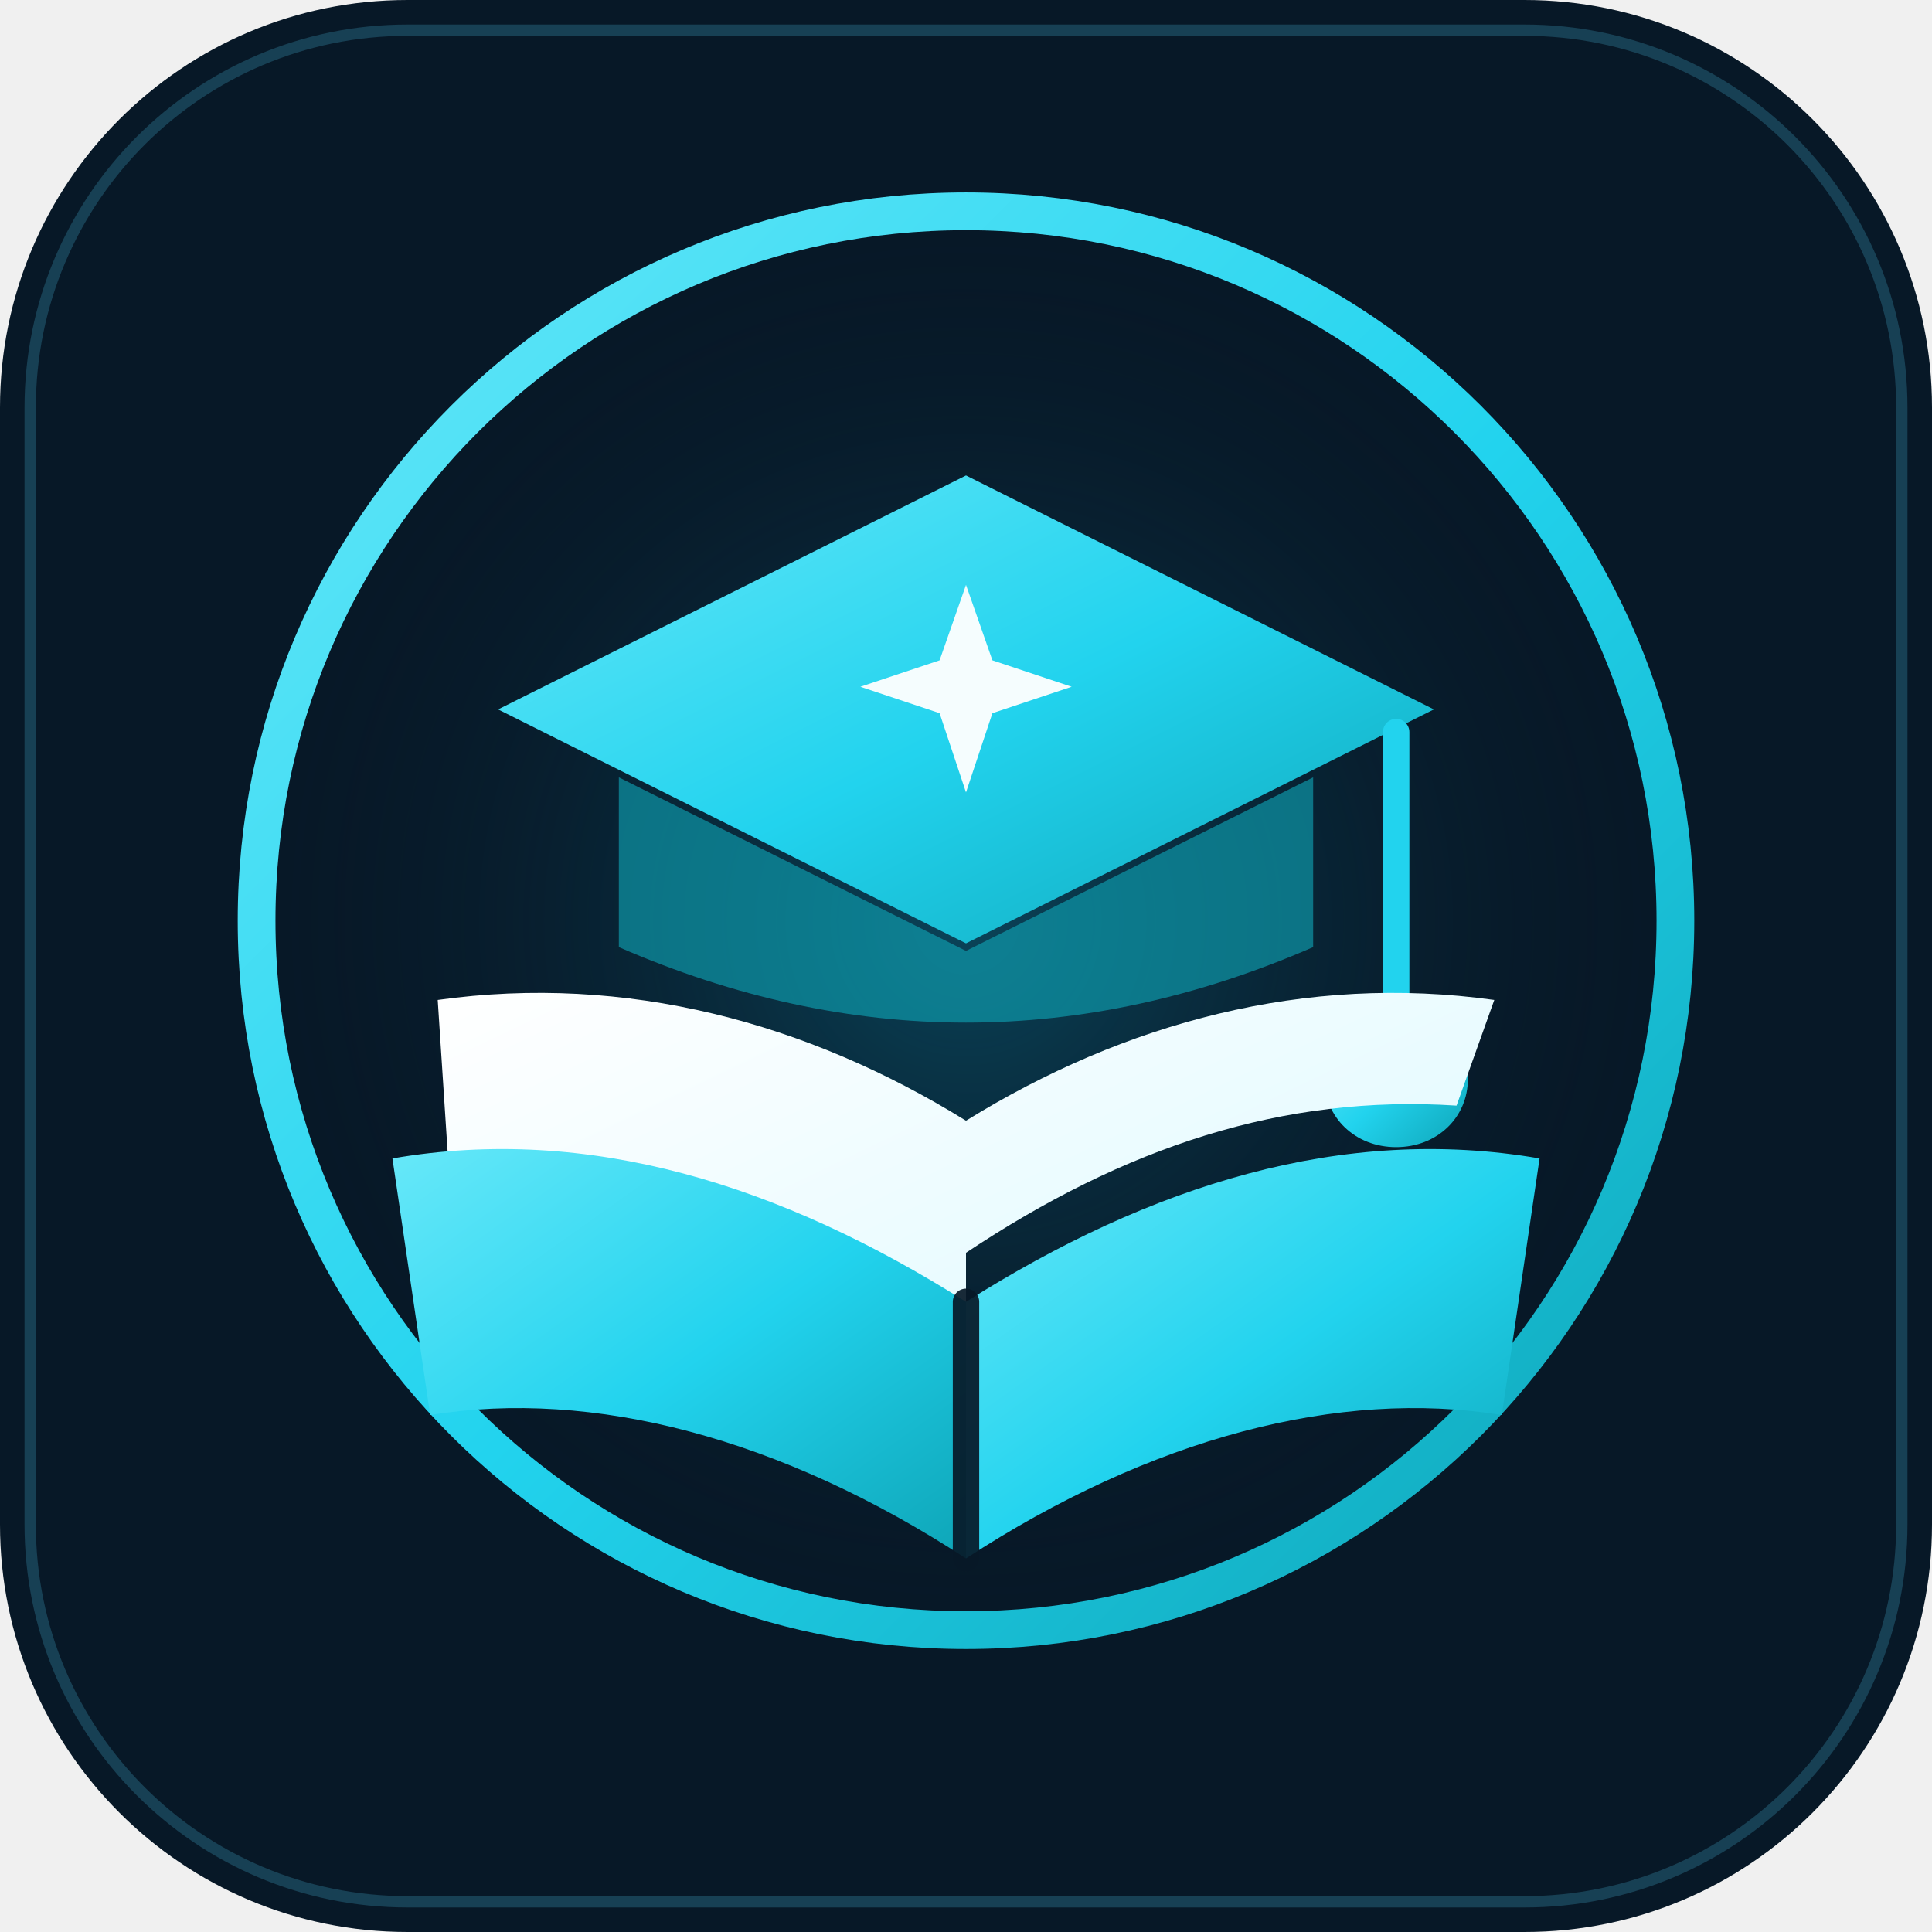
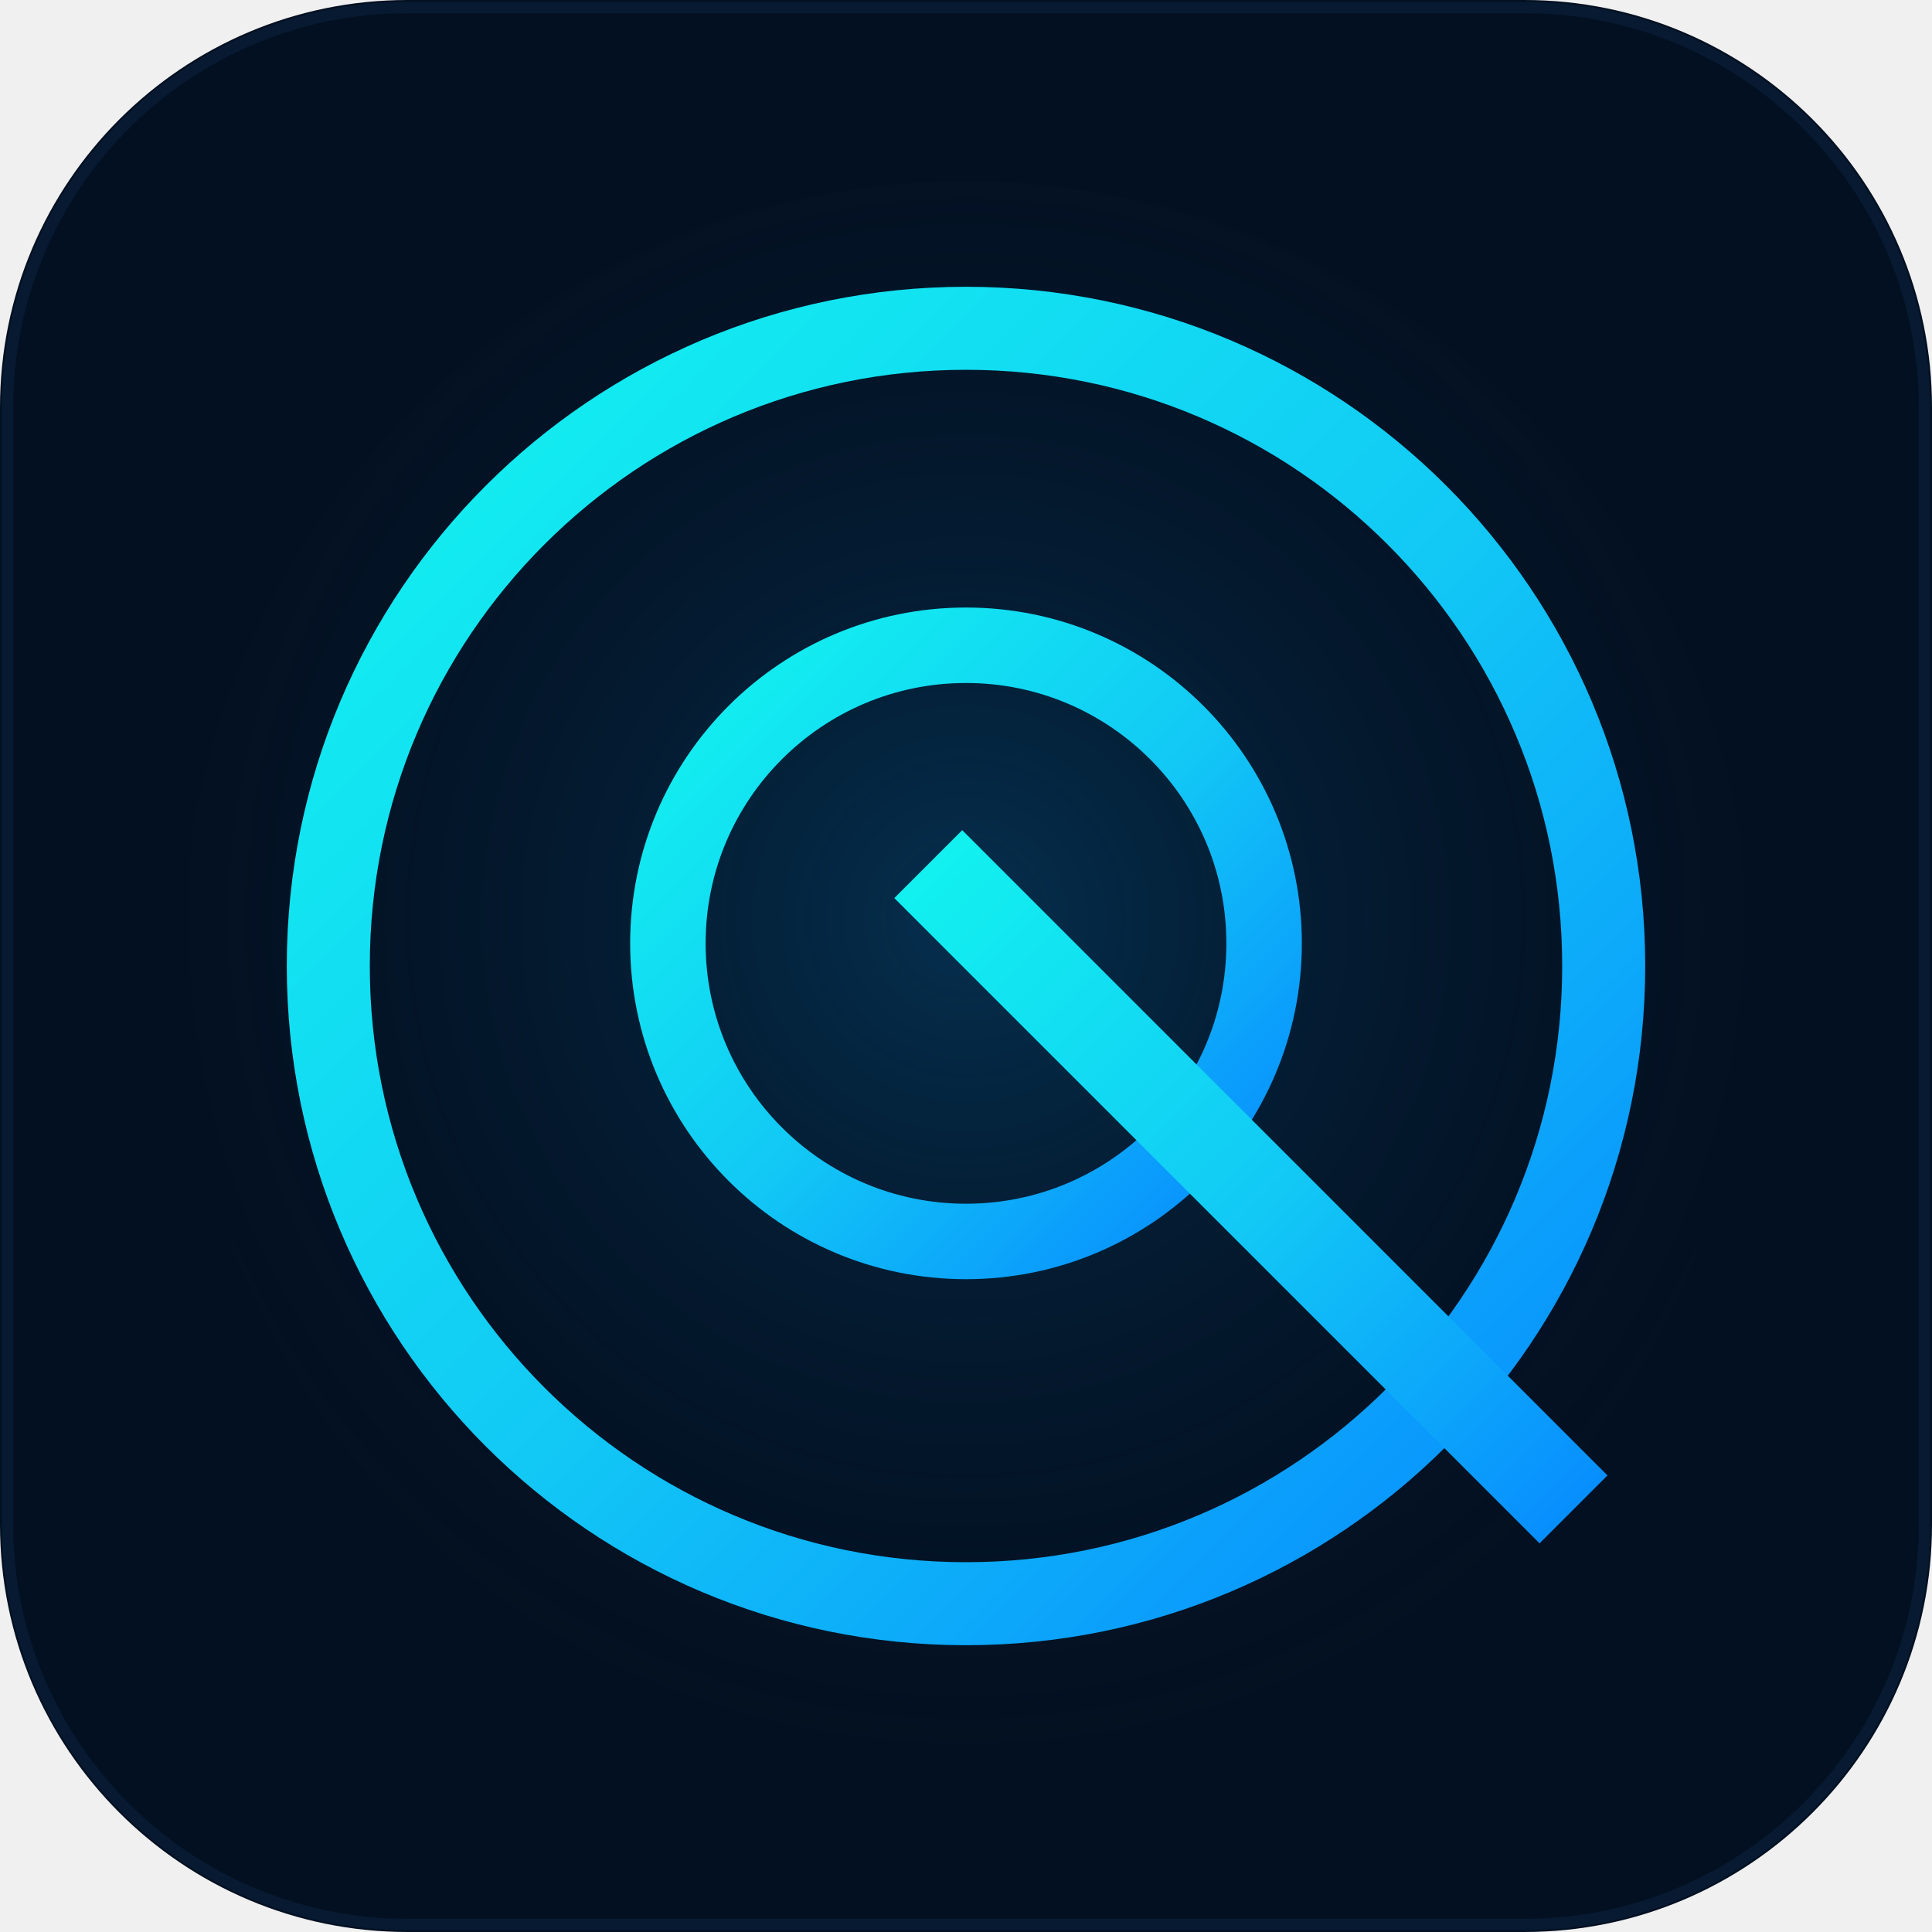
<svg xmlns="http://www.w3.org/2000/svg" viewBox="0 0 512 512" width="512" height="512" role="img" aria-labelledby="title desc">
  <defs>
-     <linearGradient id="cyan" x1="0" y1="0" x2="1" y2="1">
-       <stop offset="0" stop-color="#67e8f9" />
-       <stop offset=".52" stop-color="#22d3ee" />
-       <stop offset="1" stop-color="#0ea5b7" />
+     <linearGradient id="quantora-cyan" x1="0" y1="0" x2="1" y2="1">
+       <stop offset="0" stop-color="#12f5ef" />
+       <stop offset=".52" stop-color="#12c9f5" />
+       <stop offset="1" stop-color="#0788ff" />
    </linearGradient>
-     <linearGradient id="page" x1="0" y1="0" x2="1" y2="1">
-       <stop offset="0" stop-color="#ffffff" />
-       <stop offset="1" stop-color="#d7f8ff" />
-     </linearGradient>
-     <radialGradient id="halo">
-       <stop offset="0" stop-color="#0e7490" stop-opacity=".48" />
-       <stop offset="1" stop-color="#071827" stop-opacity="0" />
+     <radialGradient id="quantora-halo" cx="50%" cy="47%" r="58%">
+       <stop offset="0" stop-color="#063c61" stop-opacity=".72" />
+       <stop offset="1" stop-color="#031021" stop-opacity="0" />
    </radialGradient>
  </defs>
-   <rect width="512" height="512" rx="108" fill="#071827" />
-   <rect x="8" y="8" width="496" height="496" rx="100" fill="none" stroke="#174054" stroke-width="3" />
-   <circle cx="256" cy="244" r="190" fill="url(#halo)" />
-   <circle cx="256" cy="244" r="188" fill="none" stroke="url(#cyan)" stroke-width="10" />
-   <g transform="translate(0 6)">
-     <path d="M132 182 256 120 380 182 256 244Z" fill="url(#cyan)" />
-     <path d="M164 200v45q92 40 184 0v-45l-92 46Z" fill="#0ea5b7" opacity=".62" />
-     <path d="M370 188v73" fill="none" stroke="#22d3ee" stroke-width="7" stroke-linecap="round" />
-     <path d="M370 260c-14 0-19 10-19 20s8 18 19 18 19-8 19-18-5-20-19-20Z" fill="url(#cyan)" />
-     <path d="M116 259c50-7 98 6 140 32 42-26 90-39 140-32l-10 28c-46-3-88 11-130 39v65c-44-29-88-44-134-40Z" fill="url(#page)" />
-     <path d="M104 301c52-9 103 7 152 38v68c-49-32-99-45-142-38Z" fill="url(#cyan)" />
-     <path d="M408 301c-52-9-103 7-152 38v68c49-32 99-45 142-38Z" fill="url(#cyan)" />
-     <path d="M256 339v68" fill="none" stroke="#071827" stroke-width="7" stroke-linecap="round" opacity=".92" />
-   </g>
-   <path d="M256 155 263 175 284 182 263 189 256 210 249 189 228 182 249 175Z" fill="#ffffff" opacity=".95" />
+   <rect width="512" height="512" rx="108" fill="#031021" />
+   <rect x="2" y="2" width="508" height="508" rx="106" fill="none" stroke="#071a31" stroke-width="3" />
+   <circle cx="256" cy="256" r="208" fill="url(#quantora-halo)" />
+   <circle cx="256" cy="256" r="169" fill="none" stroke="url(#quantora-cyan)" stroke-width="22" />
+   <circle cx="256" cy="250" r="79" fill="none" stroke="url(#quantora-cyan)" stroke-width="20" />
+   <path d="M237 238 L255 220 L426 391 L408 409 Z" fill="url(#quantora-cyan)" />
</svg>
